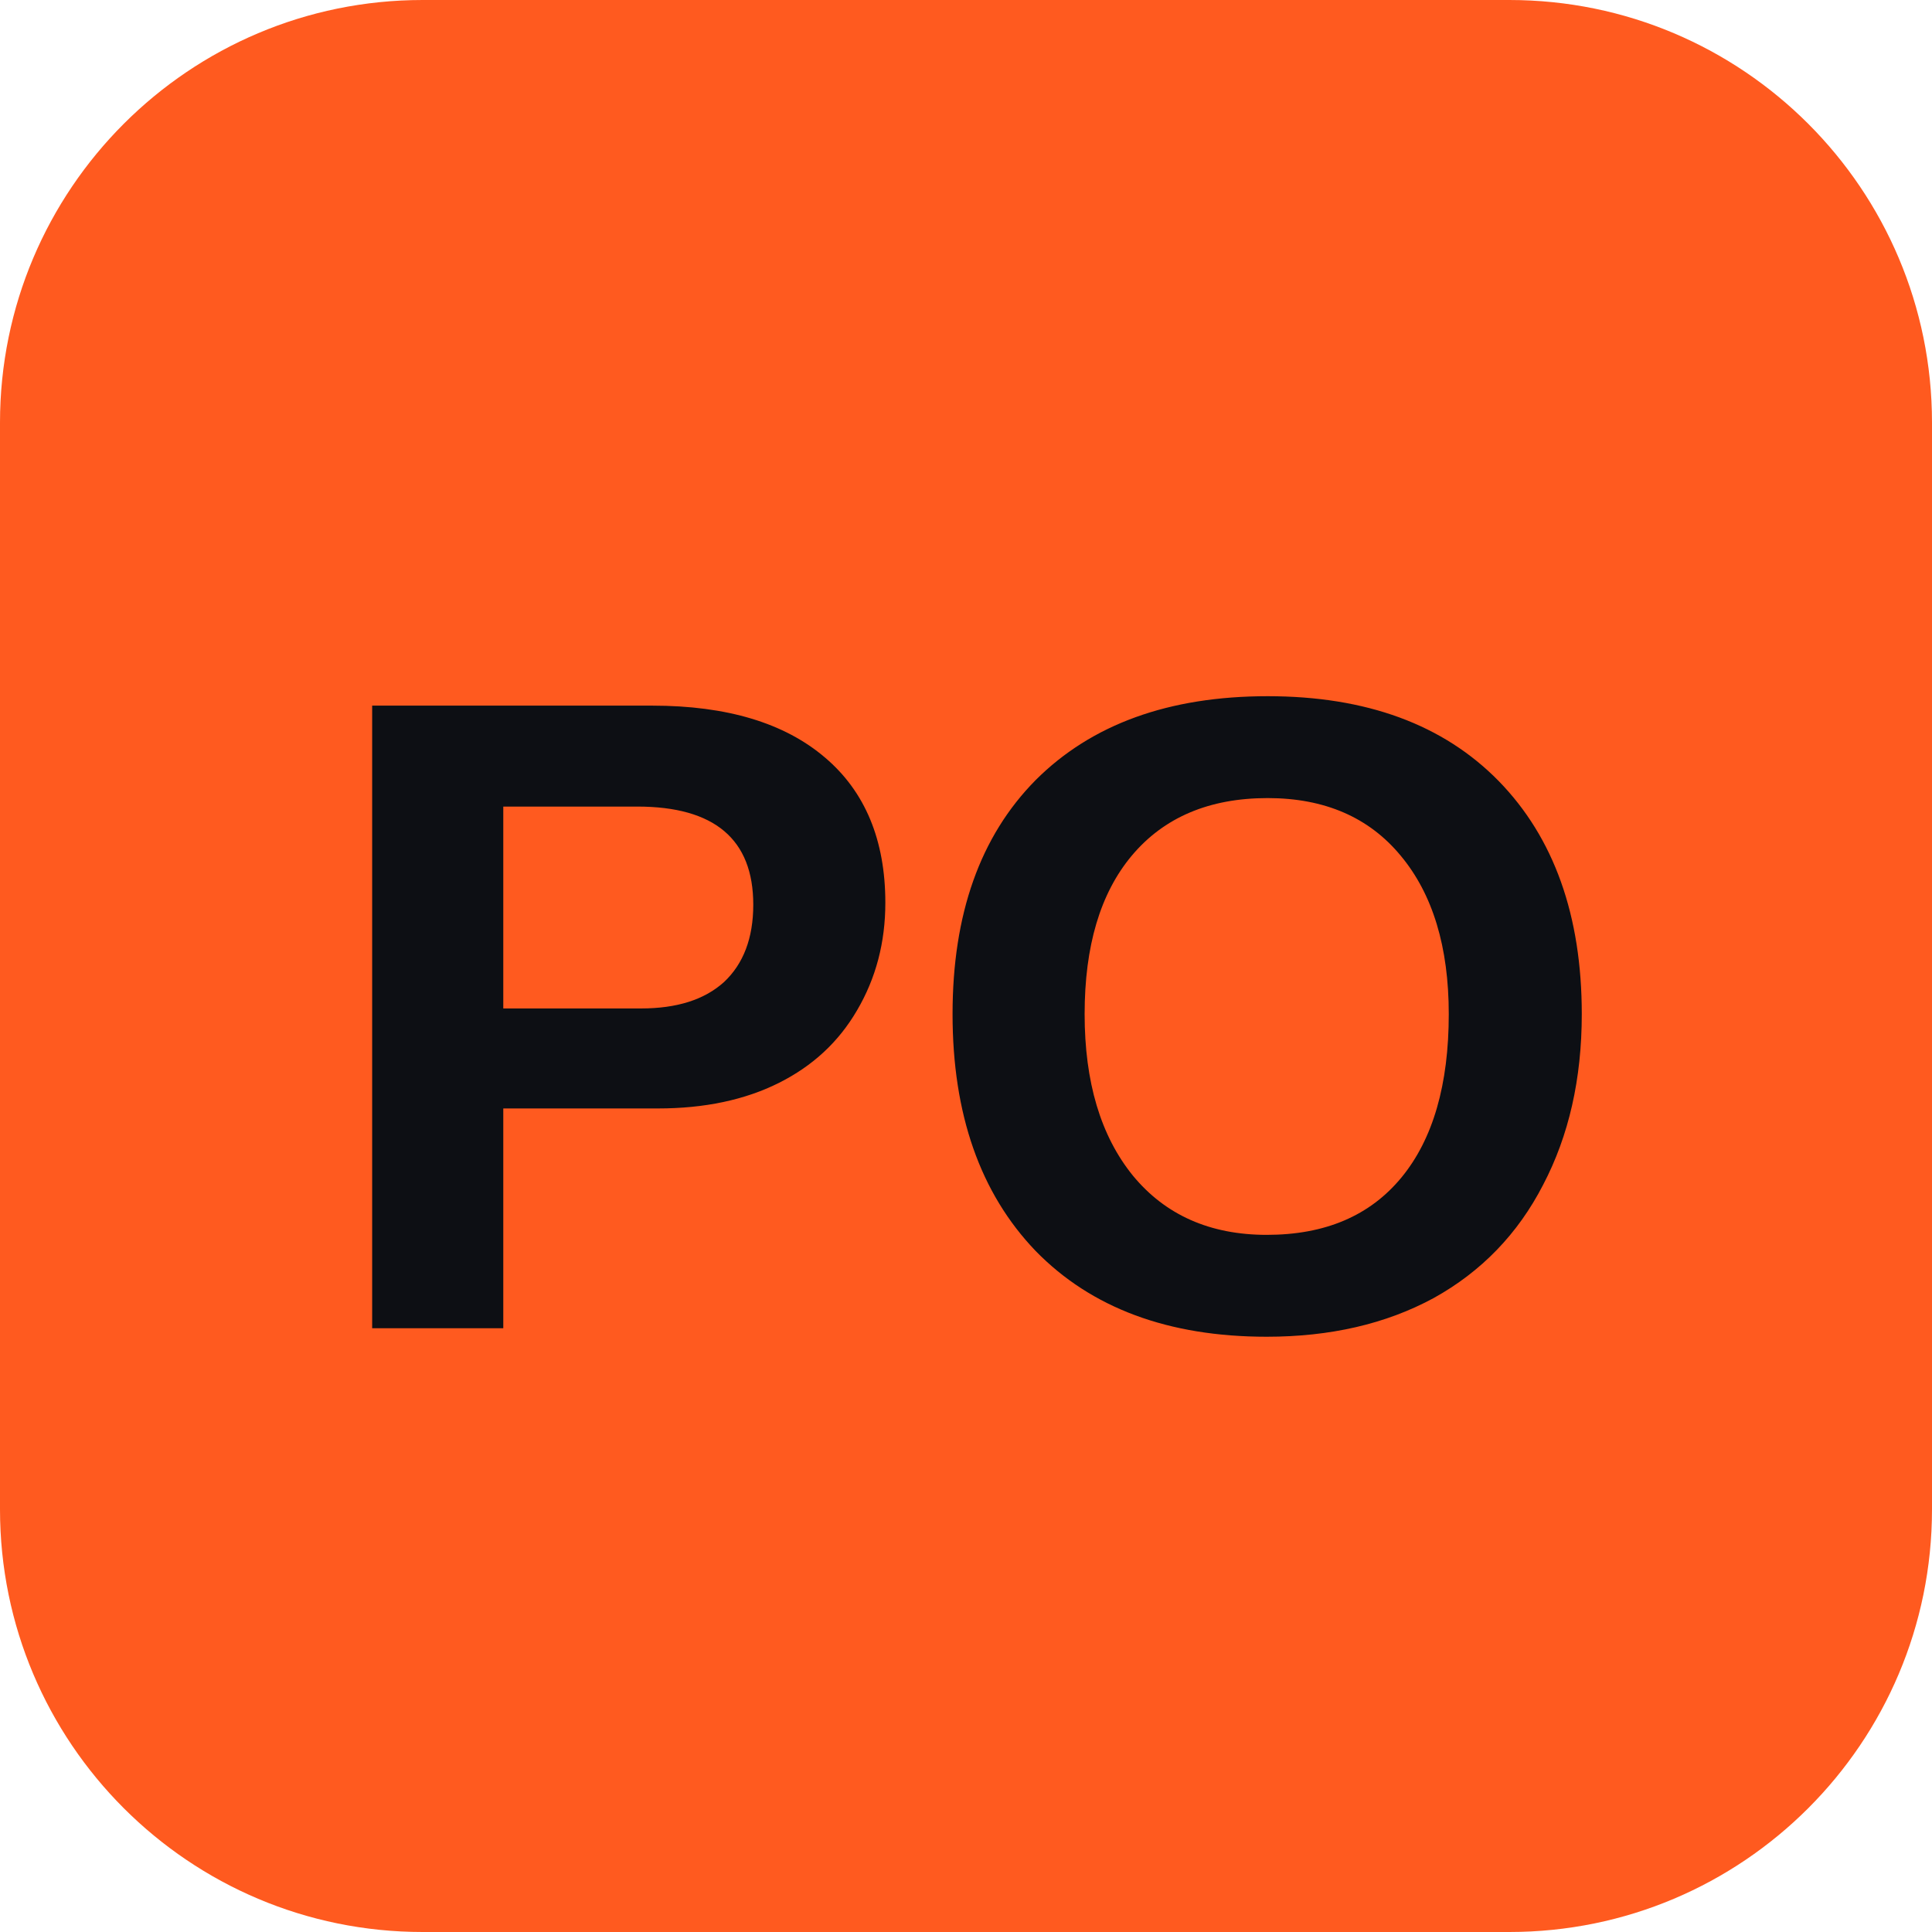
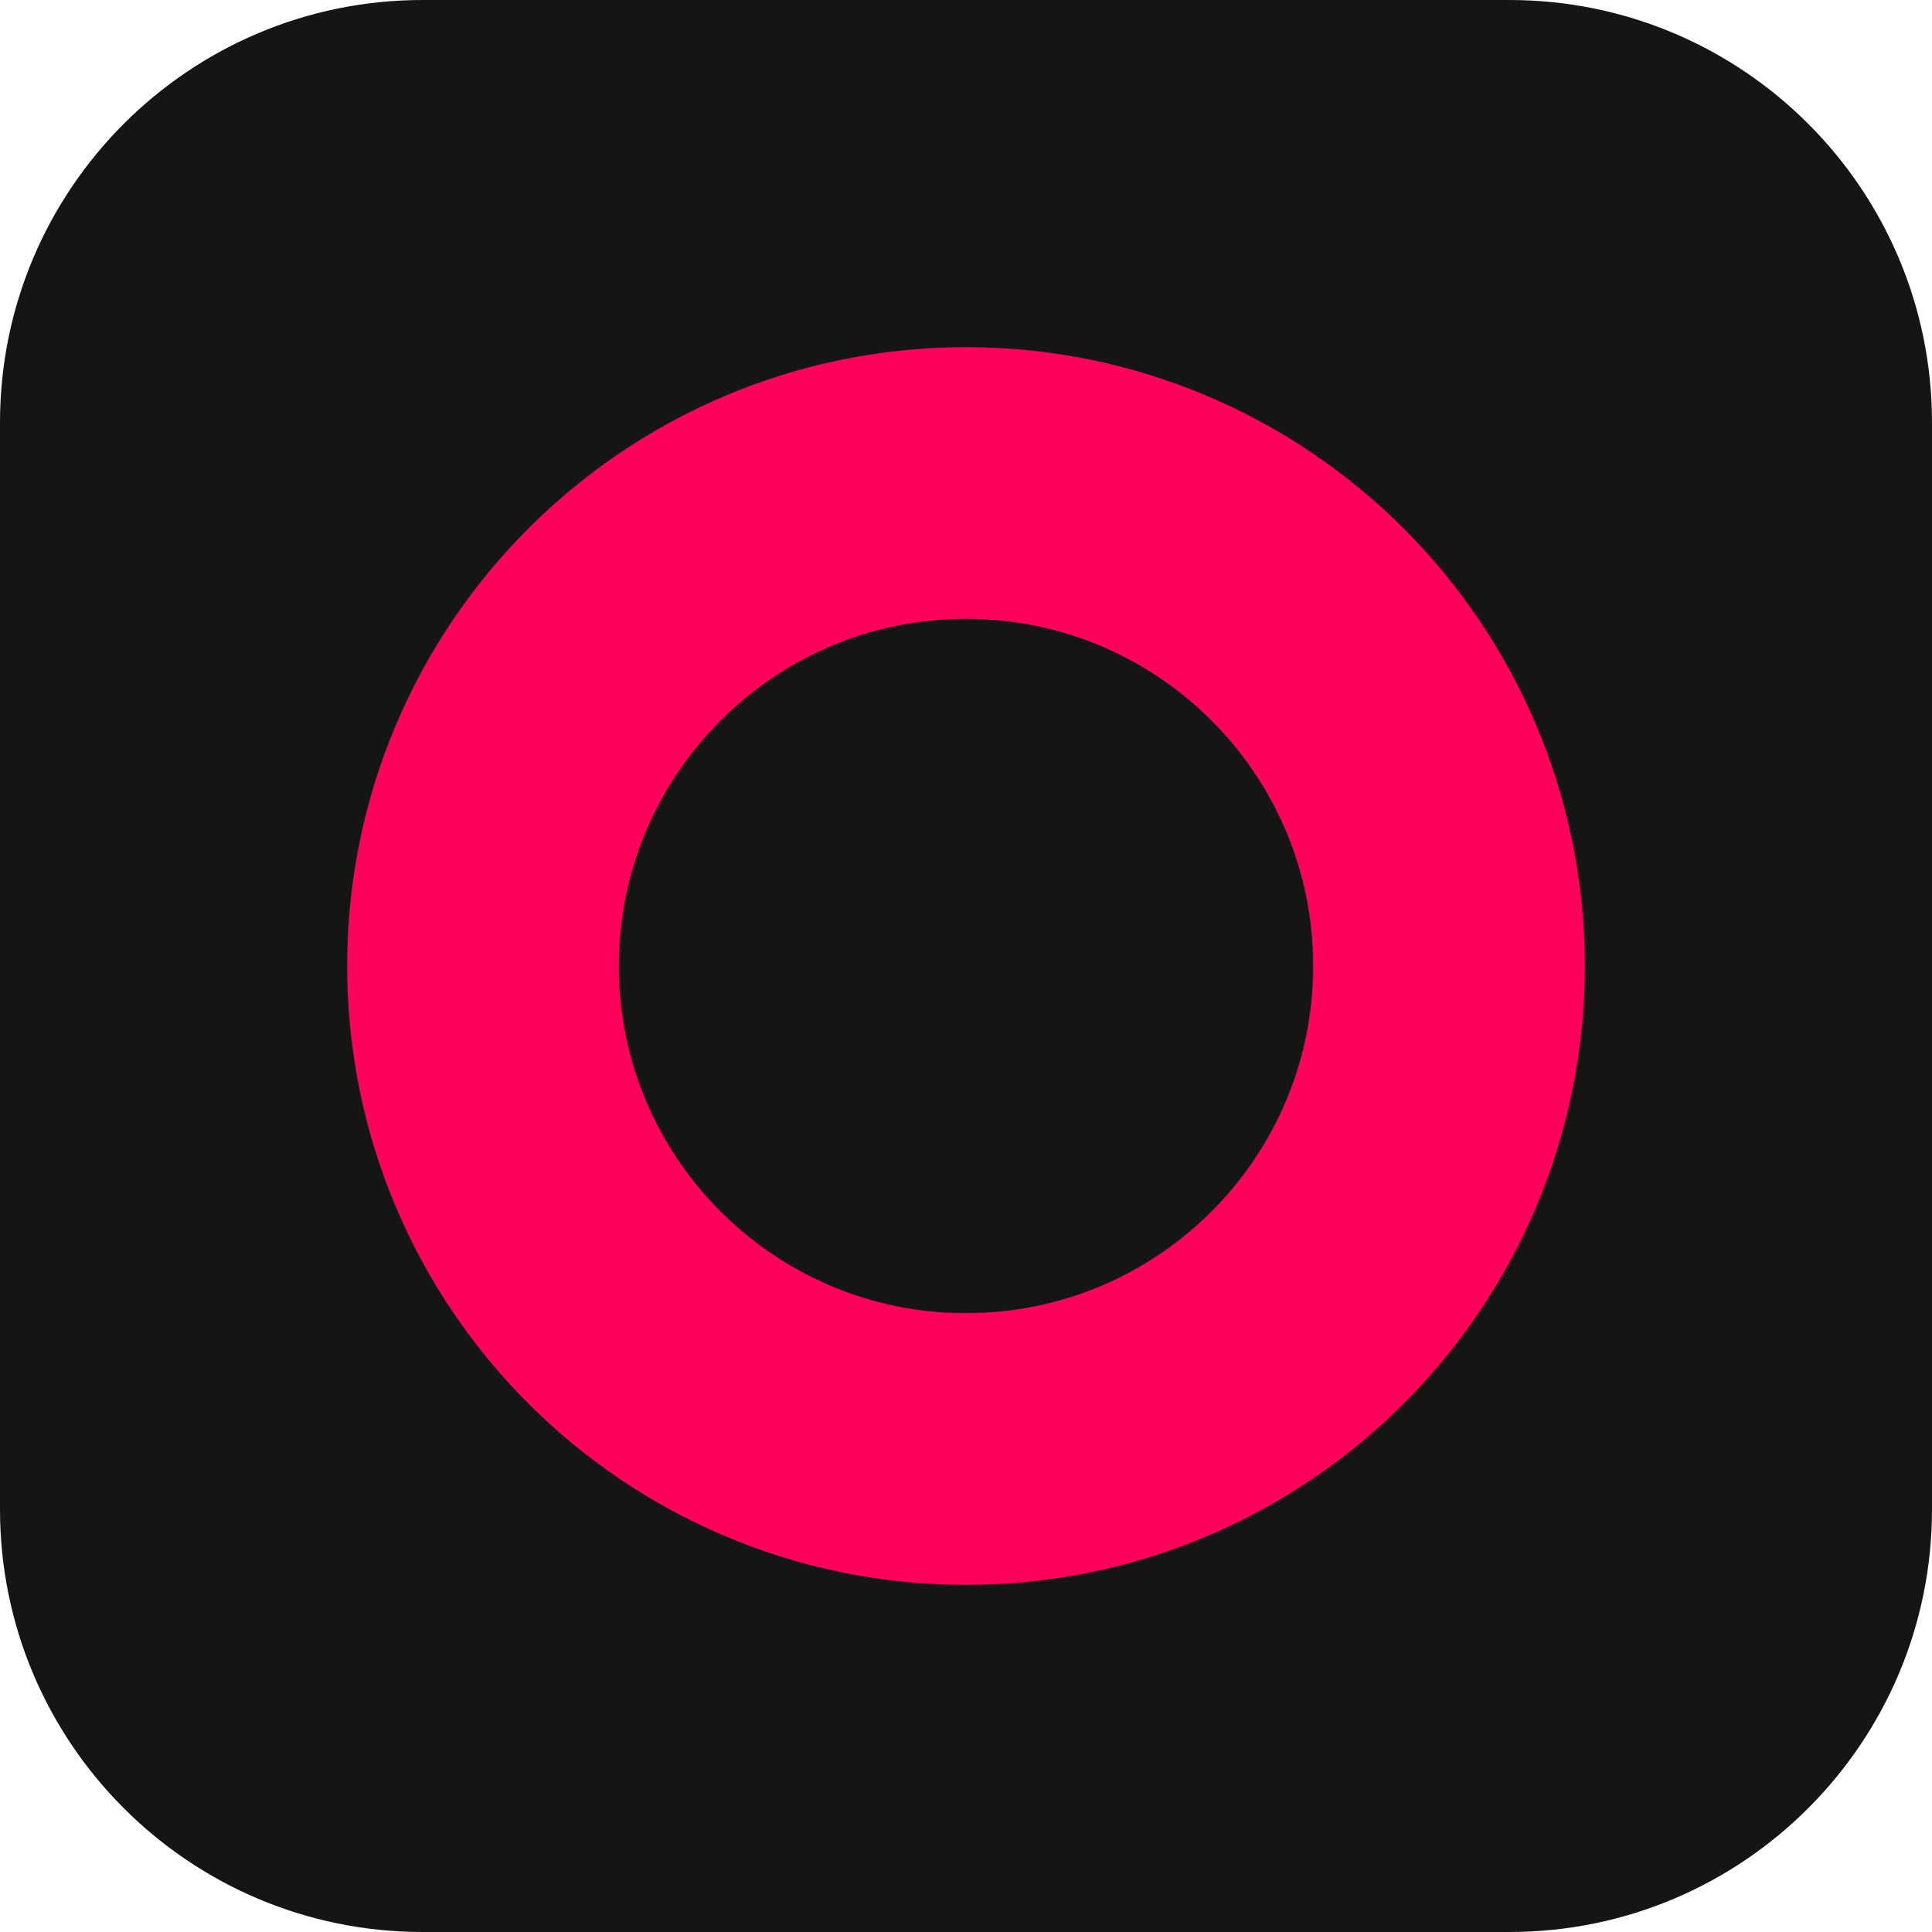
<svg xmlns="http://www.w3.org/2000/svg" viewBox="0 0 32 32">
-   <rect width="32" height="32" rx="7" fill="#ff5a1f" />
-   <text x="16" y="22" font-family="Arial, sans-serif" font-size="15" font-weight="700" text-anchor="middle" fill="#0d0f14">PO</text>
+   <rect width="32" height="32" rx="7" fill="#151515" />
+   <circle cx="16" cy="16" r="8" fill="none" stroke="#ff005b" stroke-width="4.5" />
</svg>
